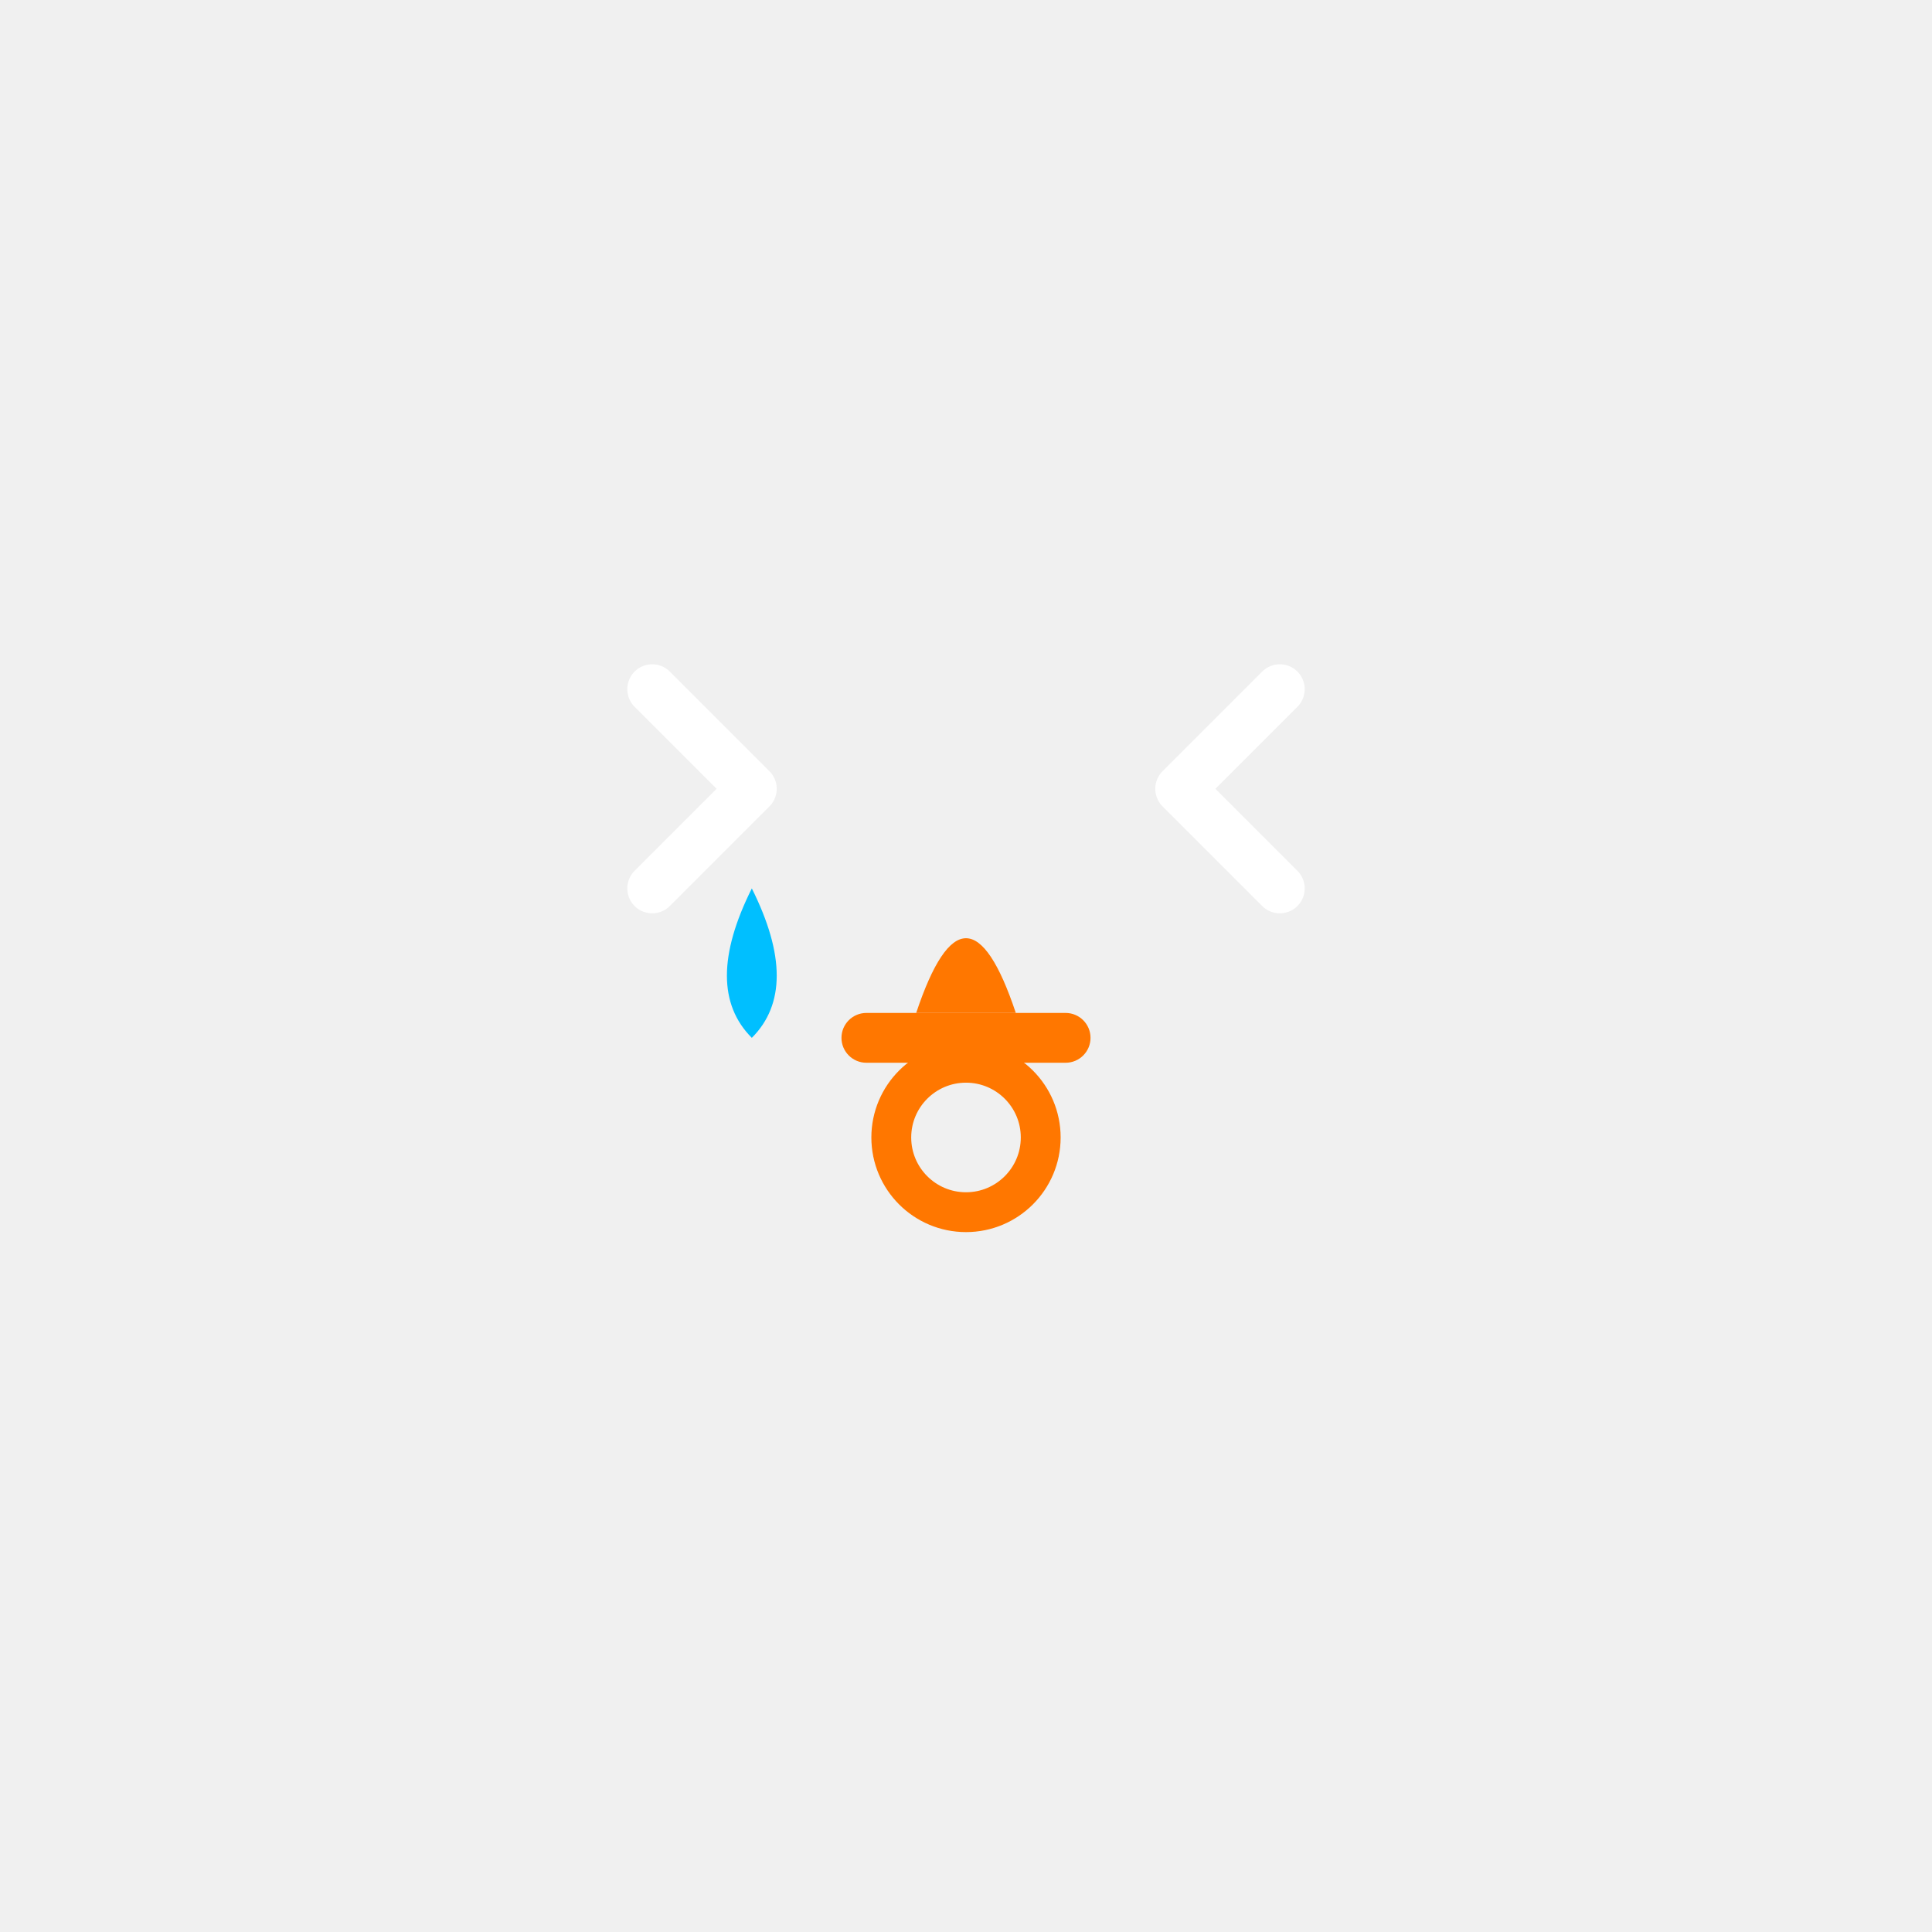
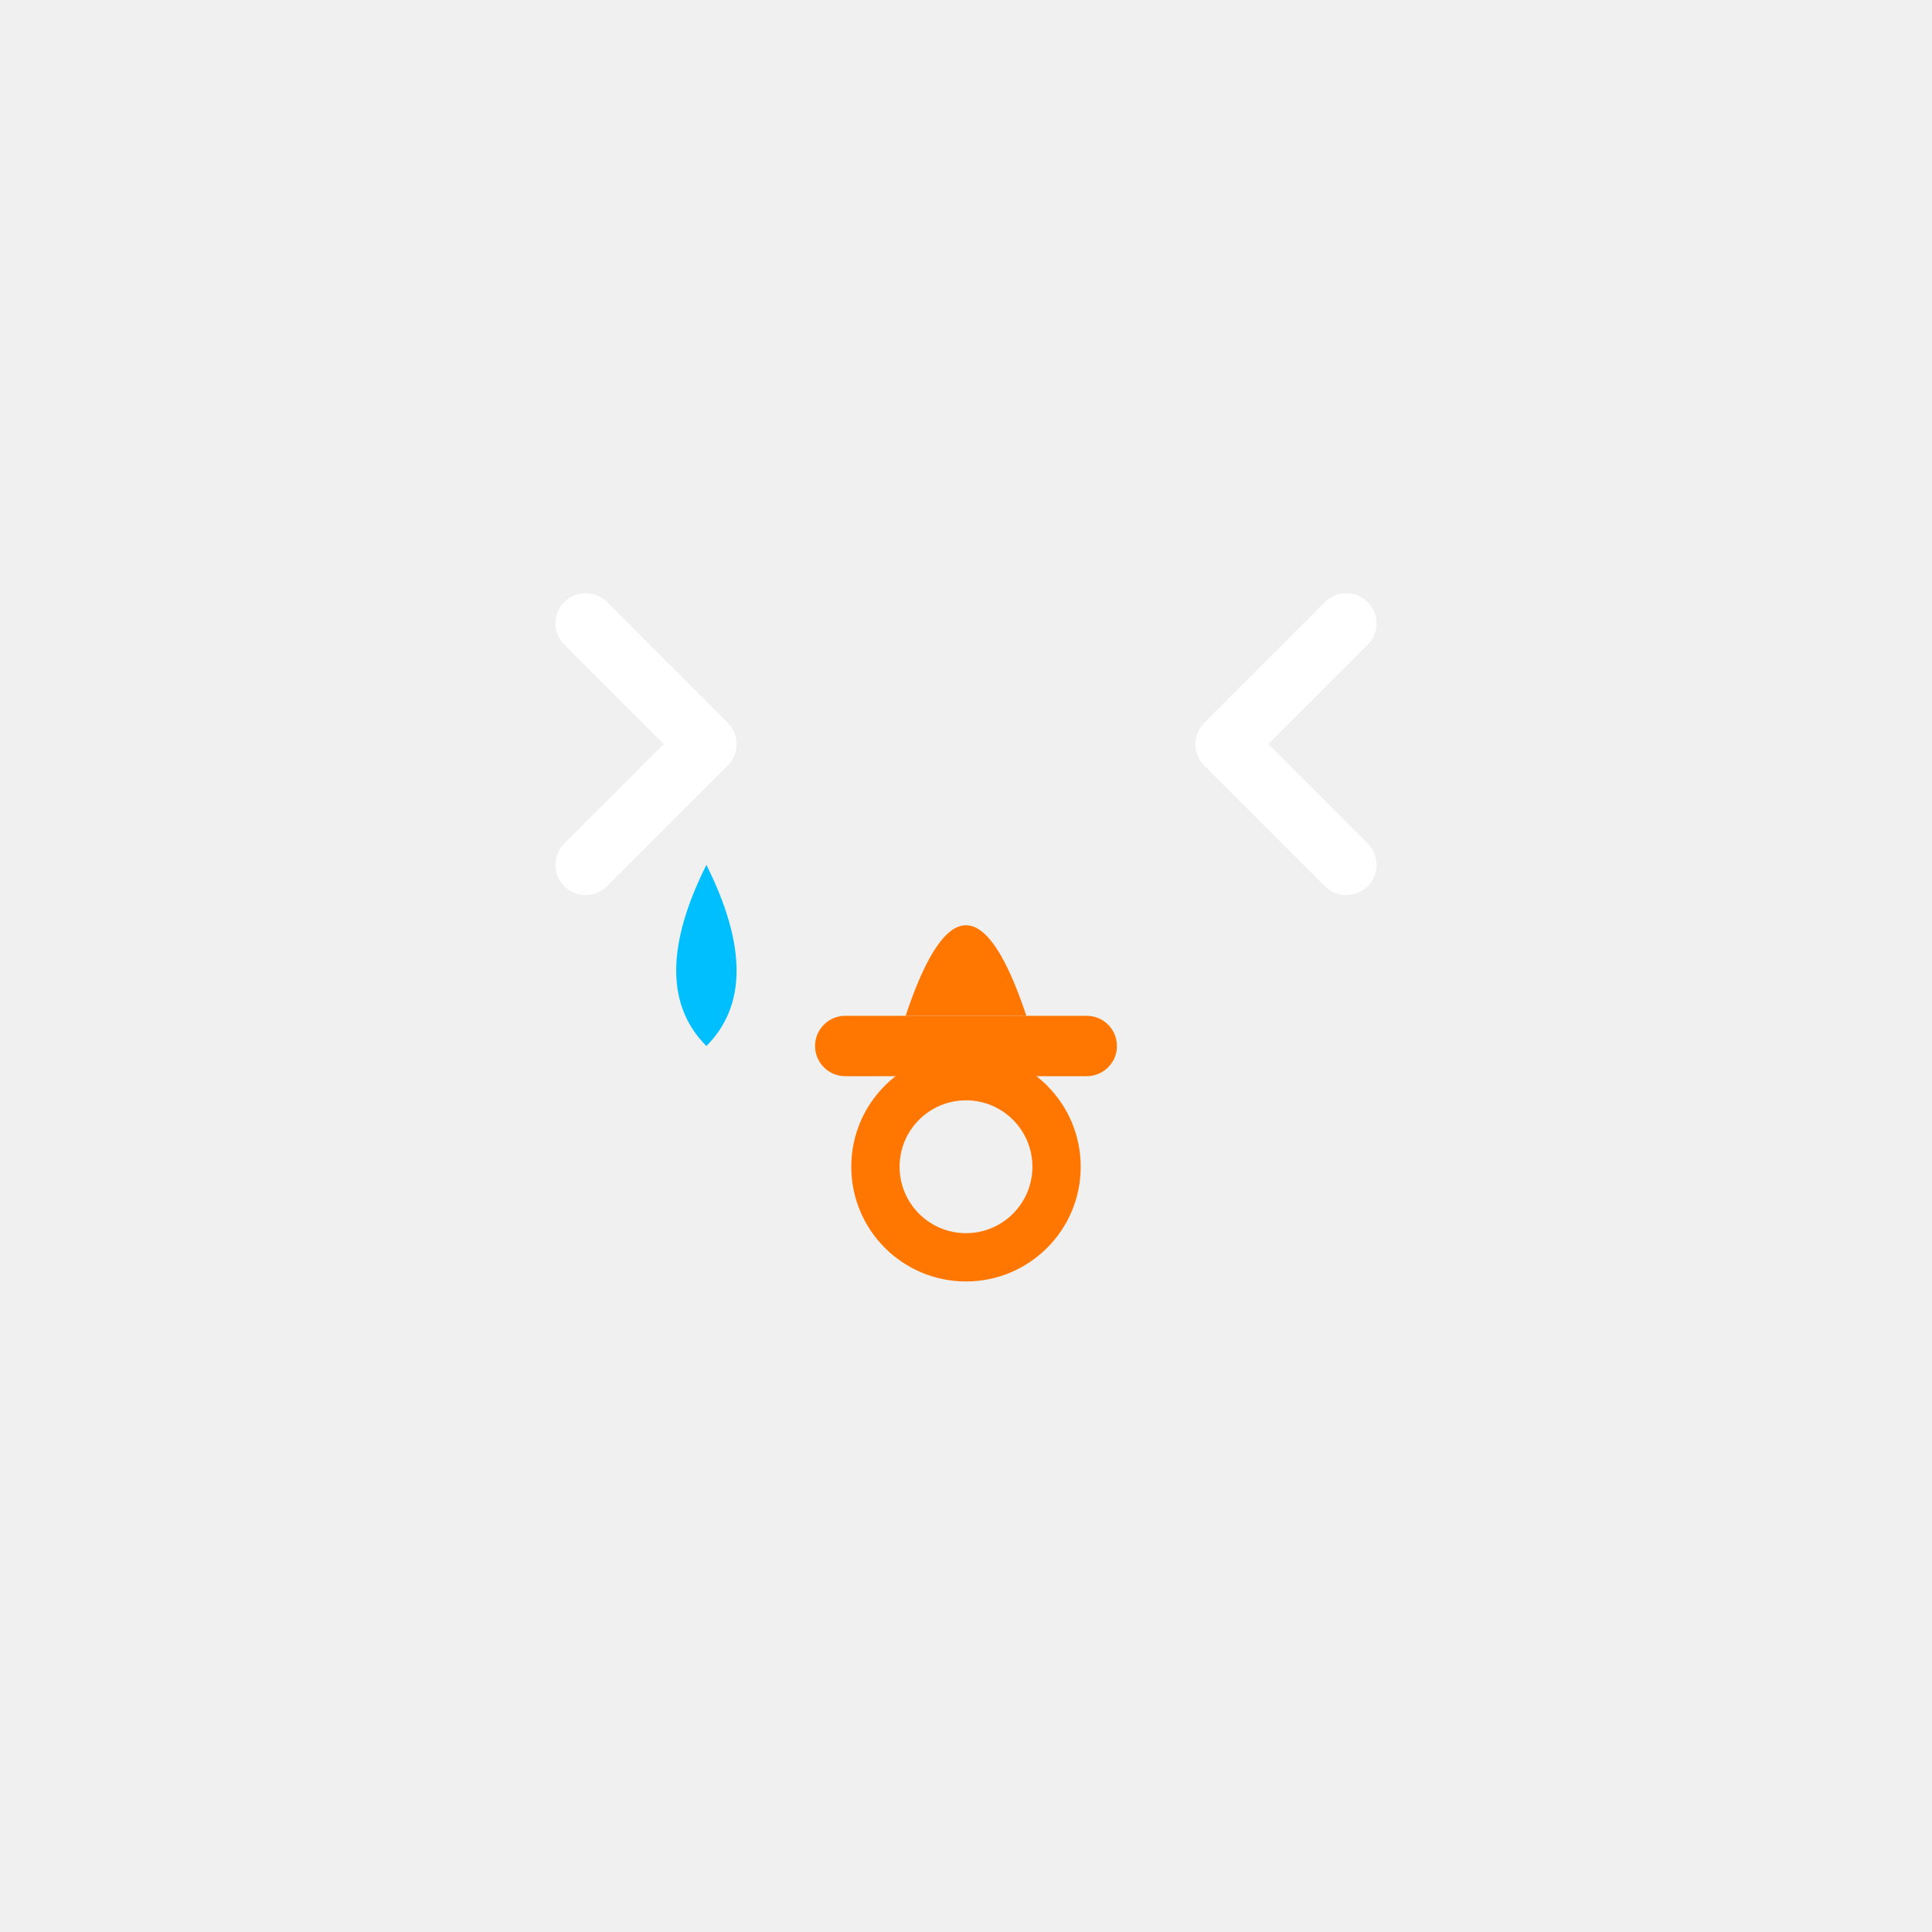
<svg xmlns="http://www.w3.org/2000/svg" viewBox="0 0 512 512" width="512" height="512">
-   <g transform="translate(256 246) scale(0.66) translate(-256 -256)">
+   <g transform="translate(256 242) scale(0.8) translate(-256 -256)">
    <polyline points="130,160 170,200 130,240" fill="none" stroke="#FFFFFF" stroke-width="20" stroke-linecap="round" stroke-linejoin="round" />
    <polyline points="382,160 342,200 382,240" fill="none" stroke="#FFFFFF" stroke-width="20" stroke-linecap="round" stroke-linejoin="round" />
    <path d="M170 240 Q190 280 170 300 Q150 280 170 240" fill="#00BFFF" />
    <g transform="translate(0, 40)">
      <circle cx="256" cy="300" r="30" fill="none" stroke="#FF7700" stroke-width="16" />
      <rect x="206" y="250" width="100" height="20" rx="10" fill="#FF7700" />
      <path d="M236 250 Q256 190 276 250" fill="#FF7700" />
    </g>
  </g>
</svg>
